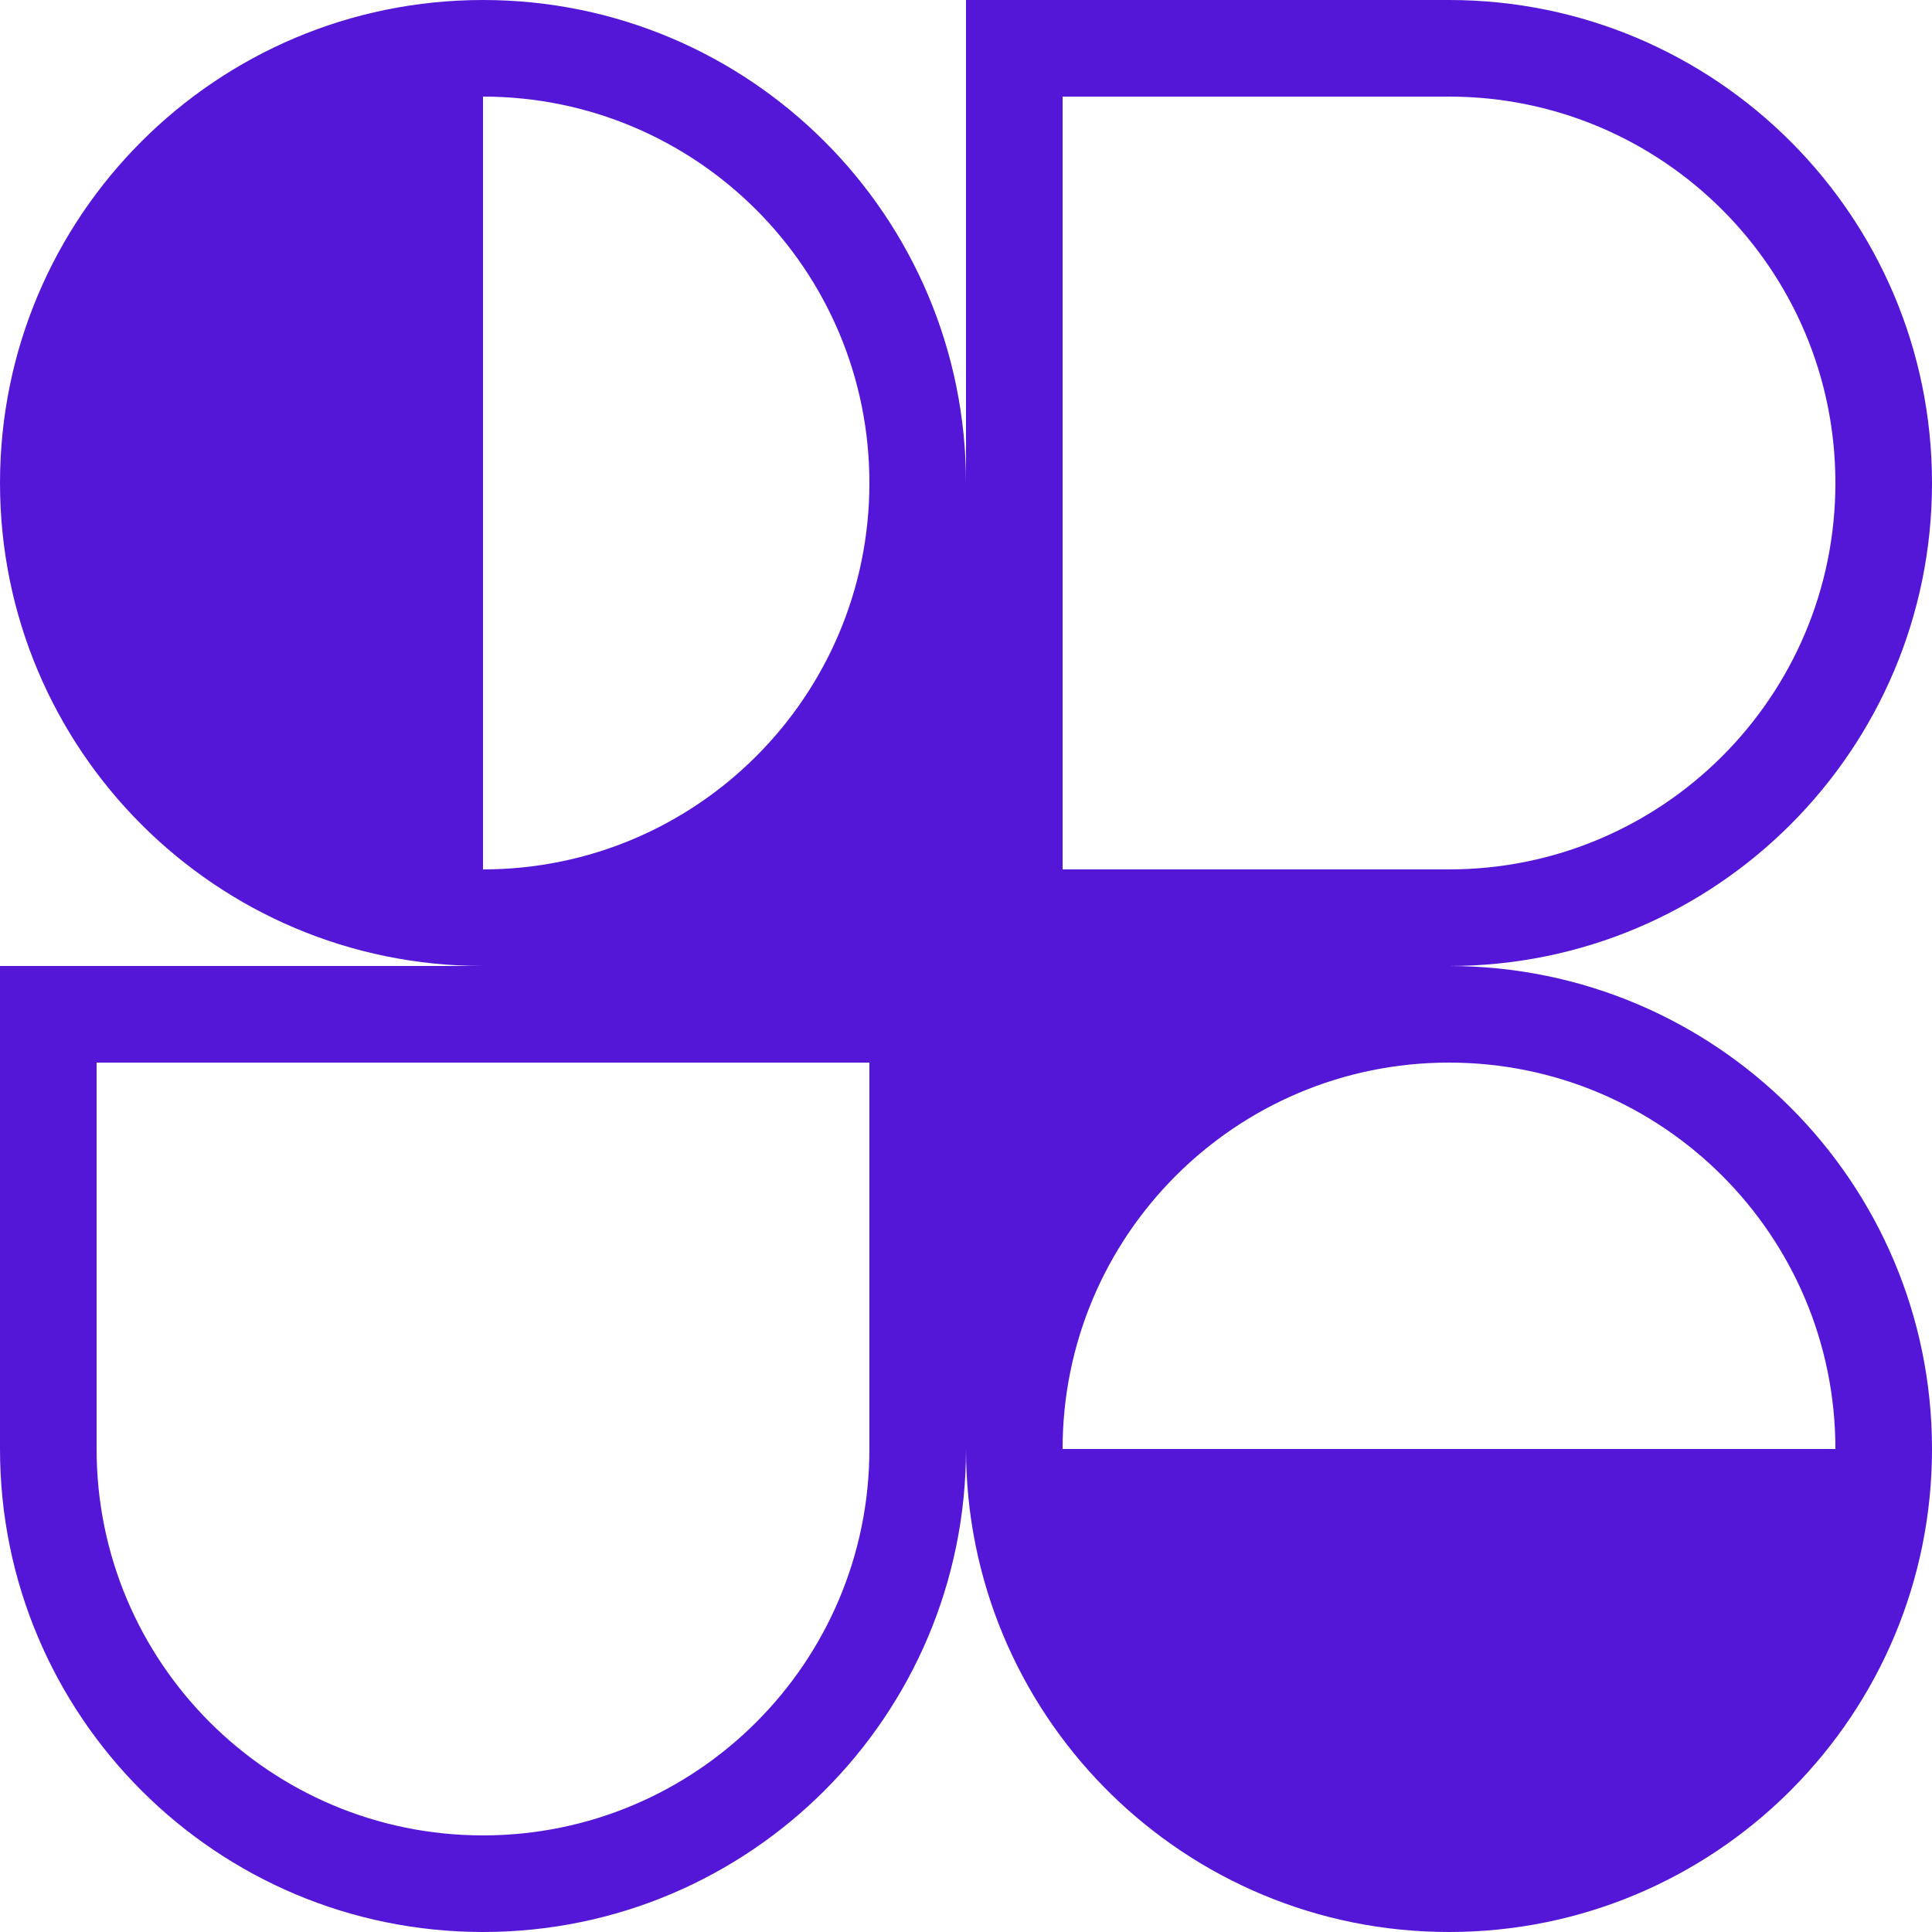
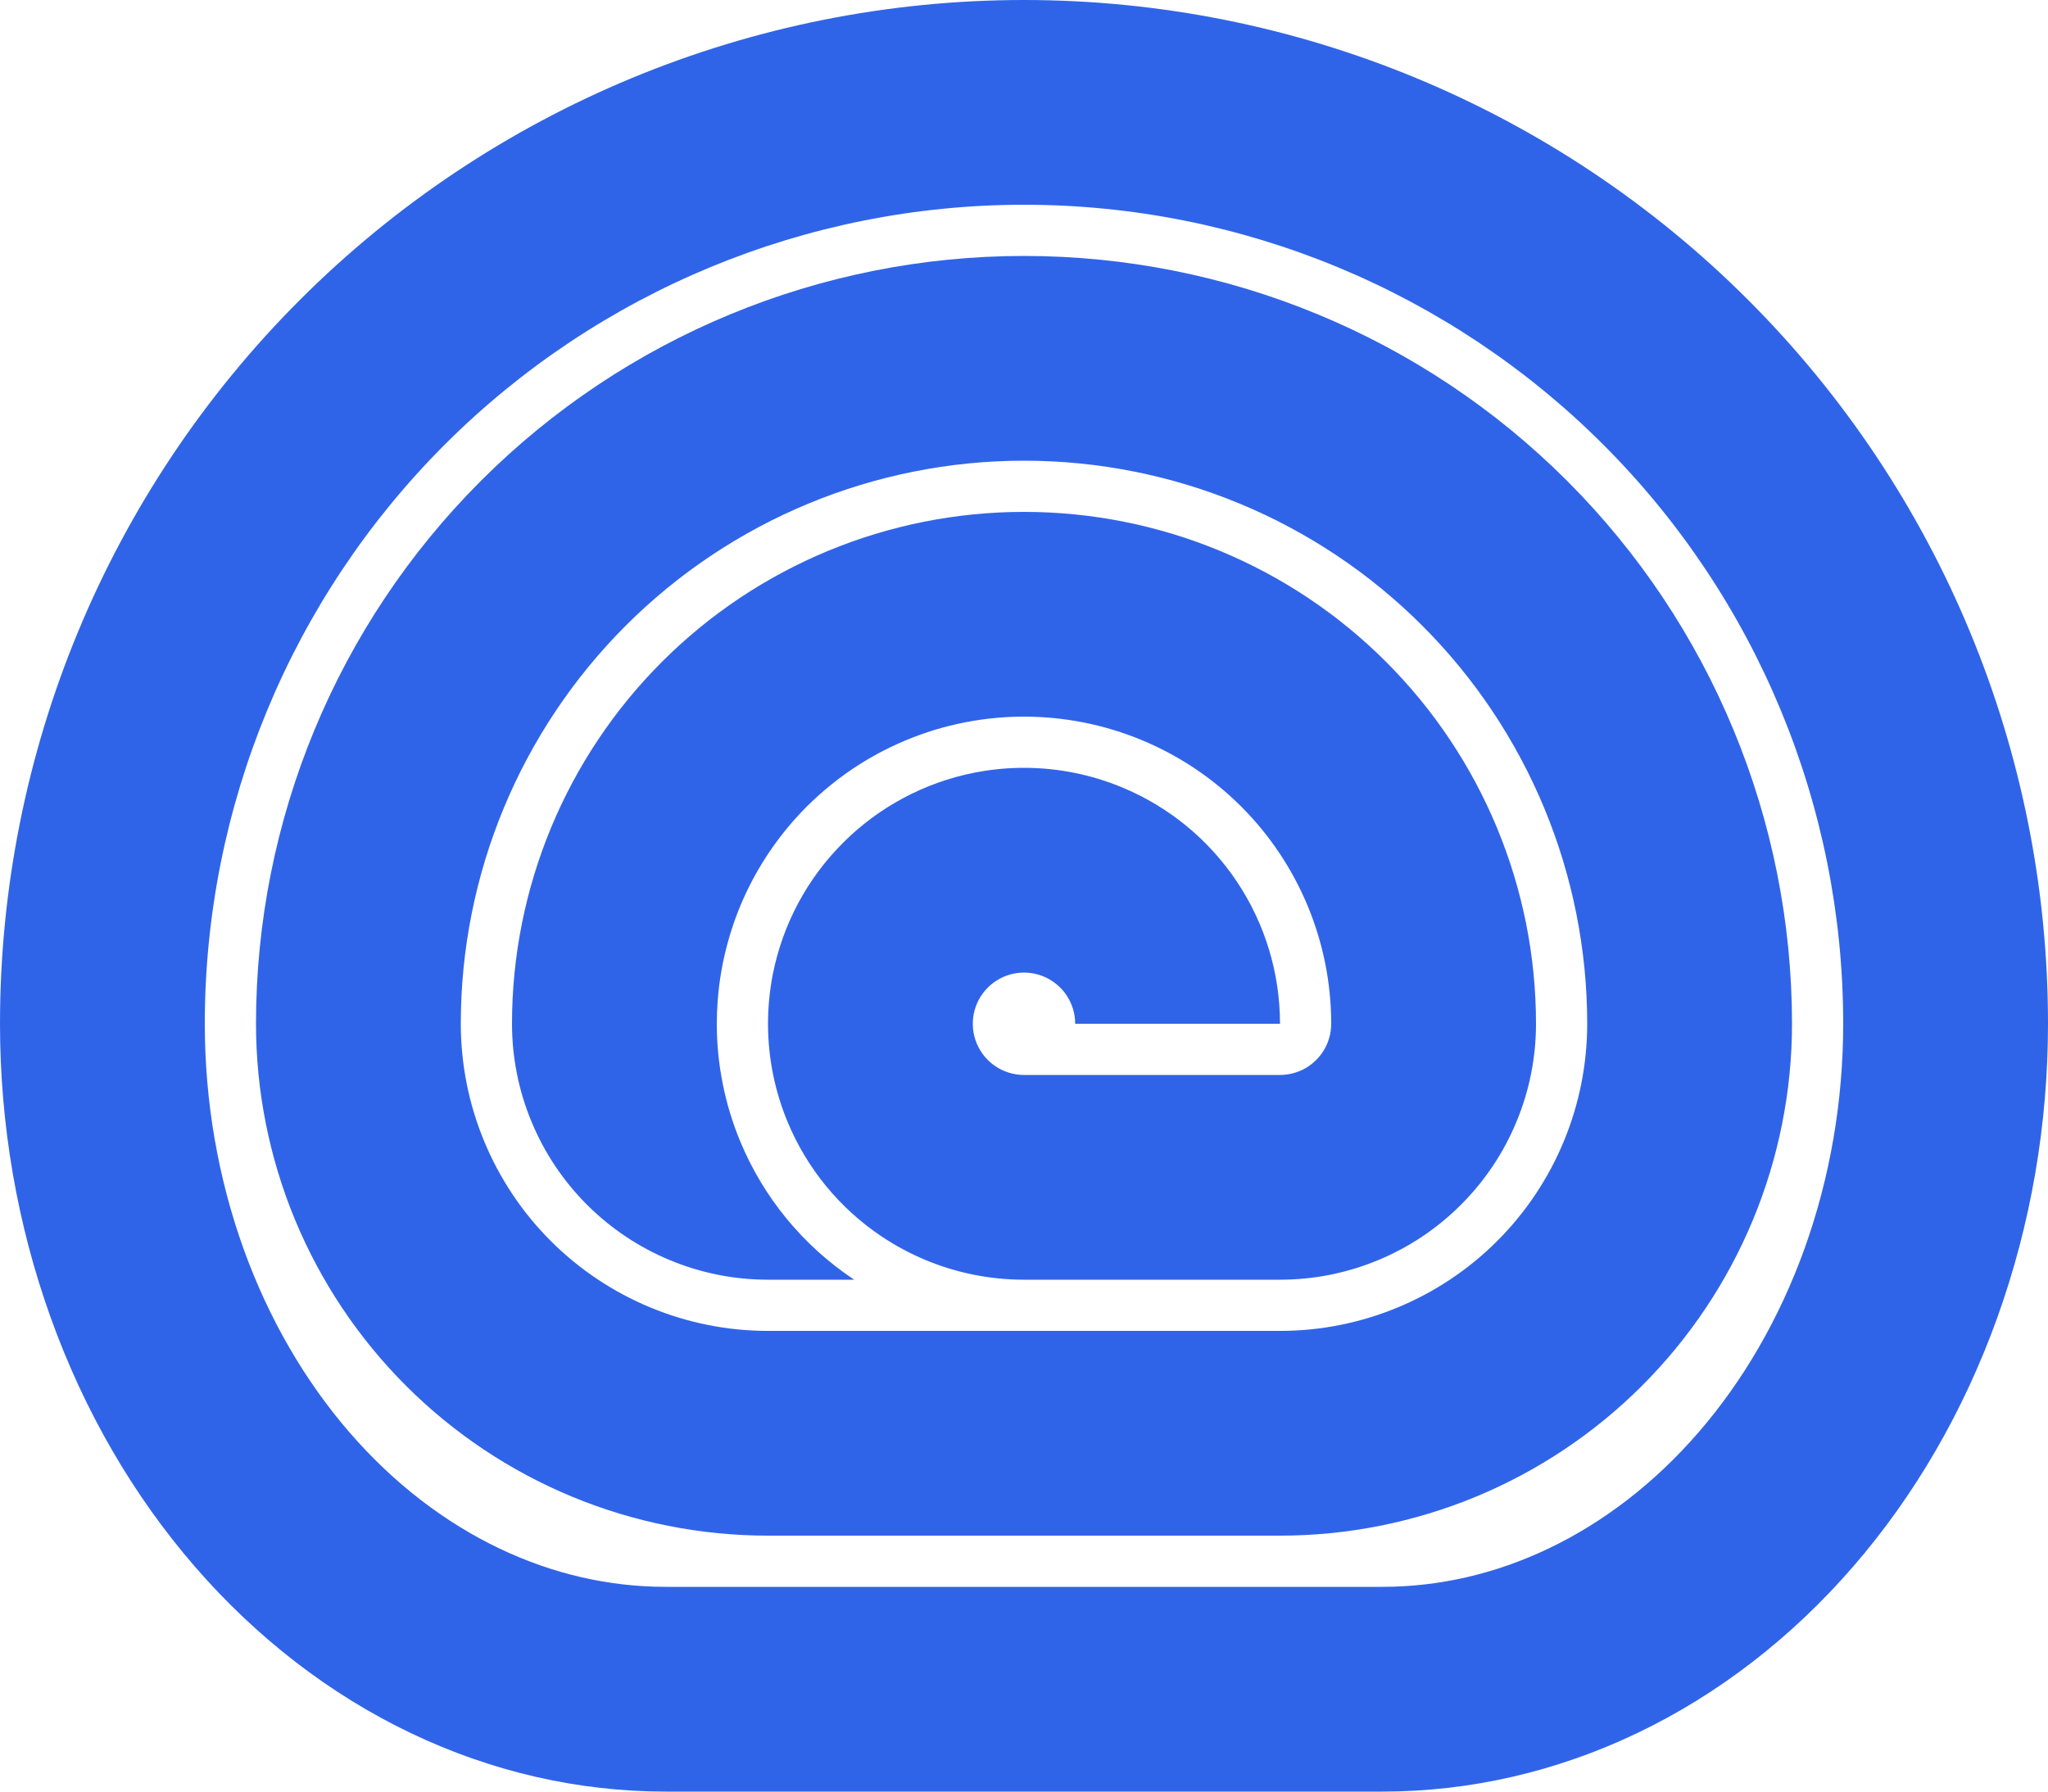
- <svg xmlns="http://www.w3.org/2000/svg" id="logo-85" width="40" height="40" viewBox="0 0 40 40" fill="none">
-   <path class="ccustom" fill-rule="evenodd" clip-rule="evenodd" d="M10 0C15.523 0 20 4.477 20 10V0H30C35.523 0 40 4.477 40 10C40 15.523 35.523 20 30 20C35.523 20 40 24.477 40 30C40 32.742 38.896 35.227 37.108 37.033L37.071 37.071L37.038 37.104C35.231 38.894 32.745 40 30 40C27.274 40 24.803 38.909 22.999 37.141C22.976 37.117 22.952 37.094 22.929 37.071C22.907 37.049 22.885 37.027 22.863 37.005C21.092 35.201 20 32.728 20 30C20 35.523 15.523 40 10 40C4.477 40 0 35.523 0 30V20H10C4.477 20 0 15.523 0 10C0 4.477 4.477 0 10 0ZM18 10C18 14.418 14.418 18 10 18V2C14.418 2 18 5.582 18 10ZM38 30C38 25.582 34.418 22 30 22C25.582 22 22 25.582 22 30H38ZM2 22V30C2 34.418 5.582 38 10 38C14.418 38 18 34.418 18 30V22H2ZM22 18V2L30 2C34.418 2 38 5.582 38 10C38 14.418 34.418 18 30 18H22Z" fill="#5417D7" />
+ <svg xmlns="http://www.w3.org/2000/svg" id="logo-83" width="40" height="35" viewBox="0 0 40 35" fill="none">
+   <path class="ccustom" fill-rule="evenodd" clip-rule="evenodd" d="M25 30C26.313 30 27.614 29.741 28.827 29.239C30.04 28.736 31.142 28 32.071 27.071C33 26.142 33.736 25.04 34.239 23.827C34.741 22.614 35 21.313 35 20C35 16.022 33.42 12.206 30.607 9.393C27.794 6.58 23.978 5 20 5C16.022 5 12.206 6.58 9.393 9.393C6.58 12.206 5 16.022 5 20C5 21.313 5.259 22.614 5.761 23.827C6.264 25.04 7 26.142 7.929 27.071C8.858 28 9.96 28.736 11.173 29.239C12.386 29.741 13.687 30 15 30H25ZM20 9C17.083 9 14.285 10.159 12.222 12.222C10.159 14.285 9 17.083 9 20C9 20.788 9.155 21.568 9.457 22.296C9.758 23.024 10.2 23.686 10.757 24.243C11.315 24.8 11.976 25.242 12.704 25.543C13.432 25.845 14.212 26 15 26H25C25.788 26 26.568 25.845 27.296 25.543C28.024 25.242 28.686 24.8 29.243 24.243C29.8 23.686 30.242 23.024 30.543 22.296C30.845 21.568 31 20.788 31 20C31 17.083 29.841 14.285 27.778 12.222C25.715 10.159 22.917 9 20 9Z" fill="#3064E8" />
+   <path class="ccustom" fill-rule="evenodd" clip-rule="evenodd" d="M13 35C11.293 35 9.602 34.612 8.025 33.858C6.448 33.104 5.015 32 3.808 30.607C2.6 29.214 1.643 27.56 0.99 25.74C0.336 23.92 0 21.97 0 20C0 14.696 2.107 9.609 5.858 5.858C9.609 2.107 14.696 0 20 0C25.304 0 30.391 2.107 34.142 5.858C37.893 9.609 40 14.696 40 20C40 21.97 39.664 23.92 39.01 25.74C38.357 27.56 37.4 29.214 36.192 30.607C34.985 32 33.552 33.104 31.975 33.858C30.398 34.612 28.707 35 27 35H13ZM8.686 8.686C11.687 5.686 15.757 4 20 4C24.244 4 28.313 5.686 31.314 8.686C34.314 11.687 36 15.757 36 20C36 21.518 35.74 23.011 35.246 24.389C34.751 25.767 34.038 26.985 33.17 27.987C32.303 28.987 31.305 29.745 30.25 30.249C29.198 30.752 28.096 31 27 31H13C11.904 31 10.802 30.752 9.75 30.249C8.695 29.745 7.697 28.987 6.83 27.987C5.962 26.985 5.249 25.767 4.754 24.389C4.26 23.011 4 21.518 4 20C4 15.757 5.686 11.687 8.686 8.686Z" fill="#3064E8" />
+   <path class="ccustom" d="M25 25H19.996C19.66 25 19.326 24.965 19 24.899C18.368 24.77 17.764 24.519 17.222 24.157C16.4 23.608 15.759 22.827 15.381 21.913C15.258 21.617 15.165 21.311 15.101 21C14.969 20.352 14.966 19.68 15.096 19.024C15.289 18.055 15.765 17.164 16.465 16.465C17.164 15.765 18.055 15.289 19.024 15.096C19.055 15.09 19.085 15.084 19.116 15.079C19.409 15.026 19.705 15 20 15C20.654 15 21.304 15.128 21.913 15.381C22.827 15.759 23.608 16.4 24.157 17.222C24.707 18.044 25 19.011 25 20H21C21 19.802 20.941 19.609 20.831 19.444C20.722 19.28 20.565 19.152 20.383 19.076C20.2 19 19.999 18.981 19.805 19.019C19.611 19.058 19.433 19.153 19.293 19.293C19.153 19.433 19.058 19.611 19.019 19.805C18.981 19.999 19 20.2 19.076 20.383C19.152 20.565 19.28 20.722 19.444 20.831C19.609 20.941 19.802 21 20 21H25C25.131 21 25.261 20.974 25.383 20.924C25.504 20.874 25.614 20.8 25.707 20.707C25.8 20.614 25.874 20.504 25.924 20.383C25.974 20.261 26 20.131 26 20C26 18.409 25.368 16.883 24.243 15.757C23.117 14.632 21.591 14 20 14C19.827 14 19.656 14.007 19.485 14.022C19.066 14.058 18.654 14.138 18.255 14.259C17.863 14.379 17.484 14.538 17.124 14.734C16.712 14.959 16.326 15.233 15.973 15.552C15.9 15.619 15.828 15.687 15.757 15.757C15.265 16.25 14.867 16.819 14.575 17.436C14.429 17.745 14.31 18.066 14.219 18.396C14.114 18.772 14.046 19.16 14.017 19.554C14.006 19.702 14 19.851 14 20C14 20.784 14.154 21.565 14.457 22.296C14.911 23.392 15.68 24.329 16.667 24.989C16.672 24.993 16.678 24.996 16.683 25H15C14.343 25 13.693 24.871 13.087 24.619C12.48 24.368 11.929 24 11.464 23.535C11 23.071 10.632 22.52 10.381 21.913C10.129 21.307 10 20.657 10 20C10 17.348 11.054 14.804 12.929 12.929C14.804 11.054 17.348 10 20 10C22.652 10 25.196 11.054 27.071 12.929C28.946 14.804 30 17.348 30 20C30 20.657 29.871 21.307 29.619 21.913C29.368 22.52 29 23.071 28.535 23.535C28.071 24 27.52 24.368 26.913 24.619C26.307 24.871 25.657 25 25 25Z" fill="#3064E8" />
</svg>
